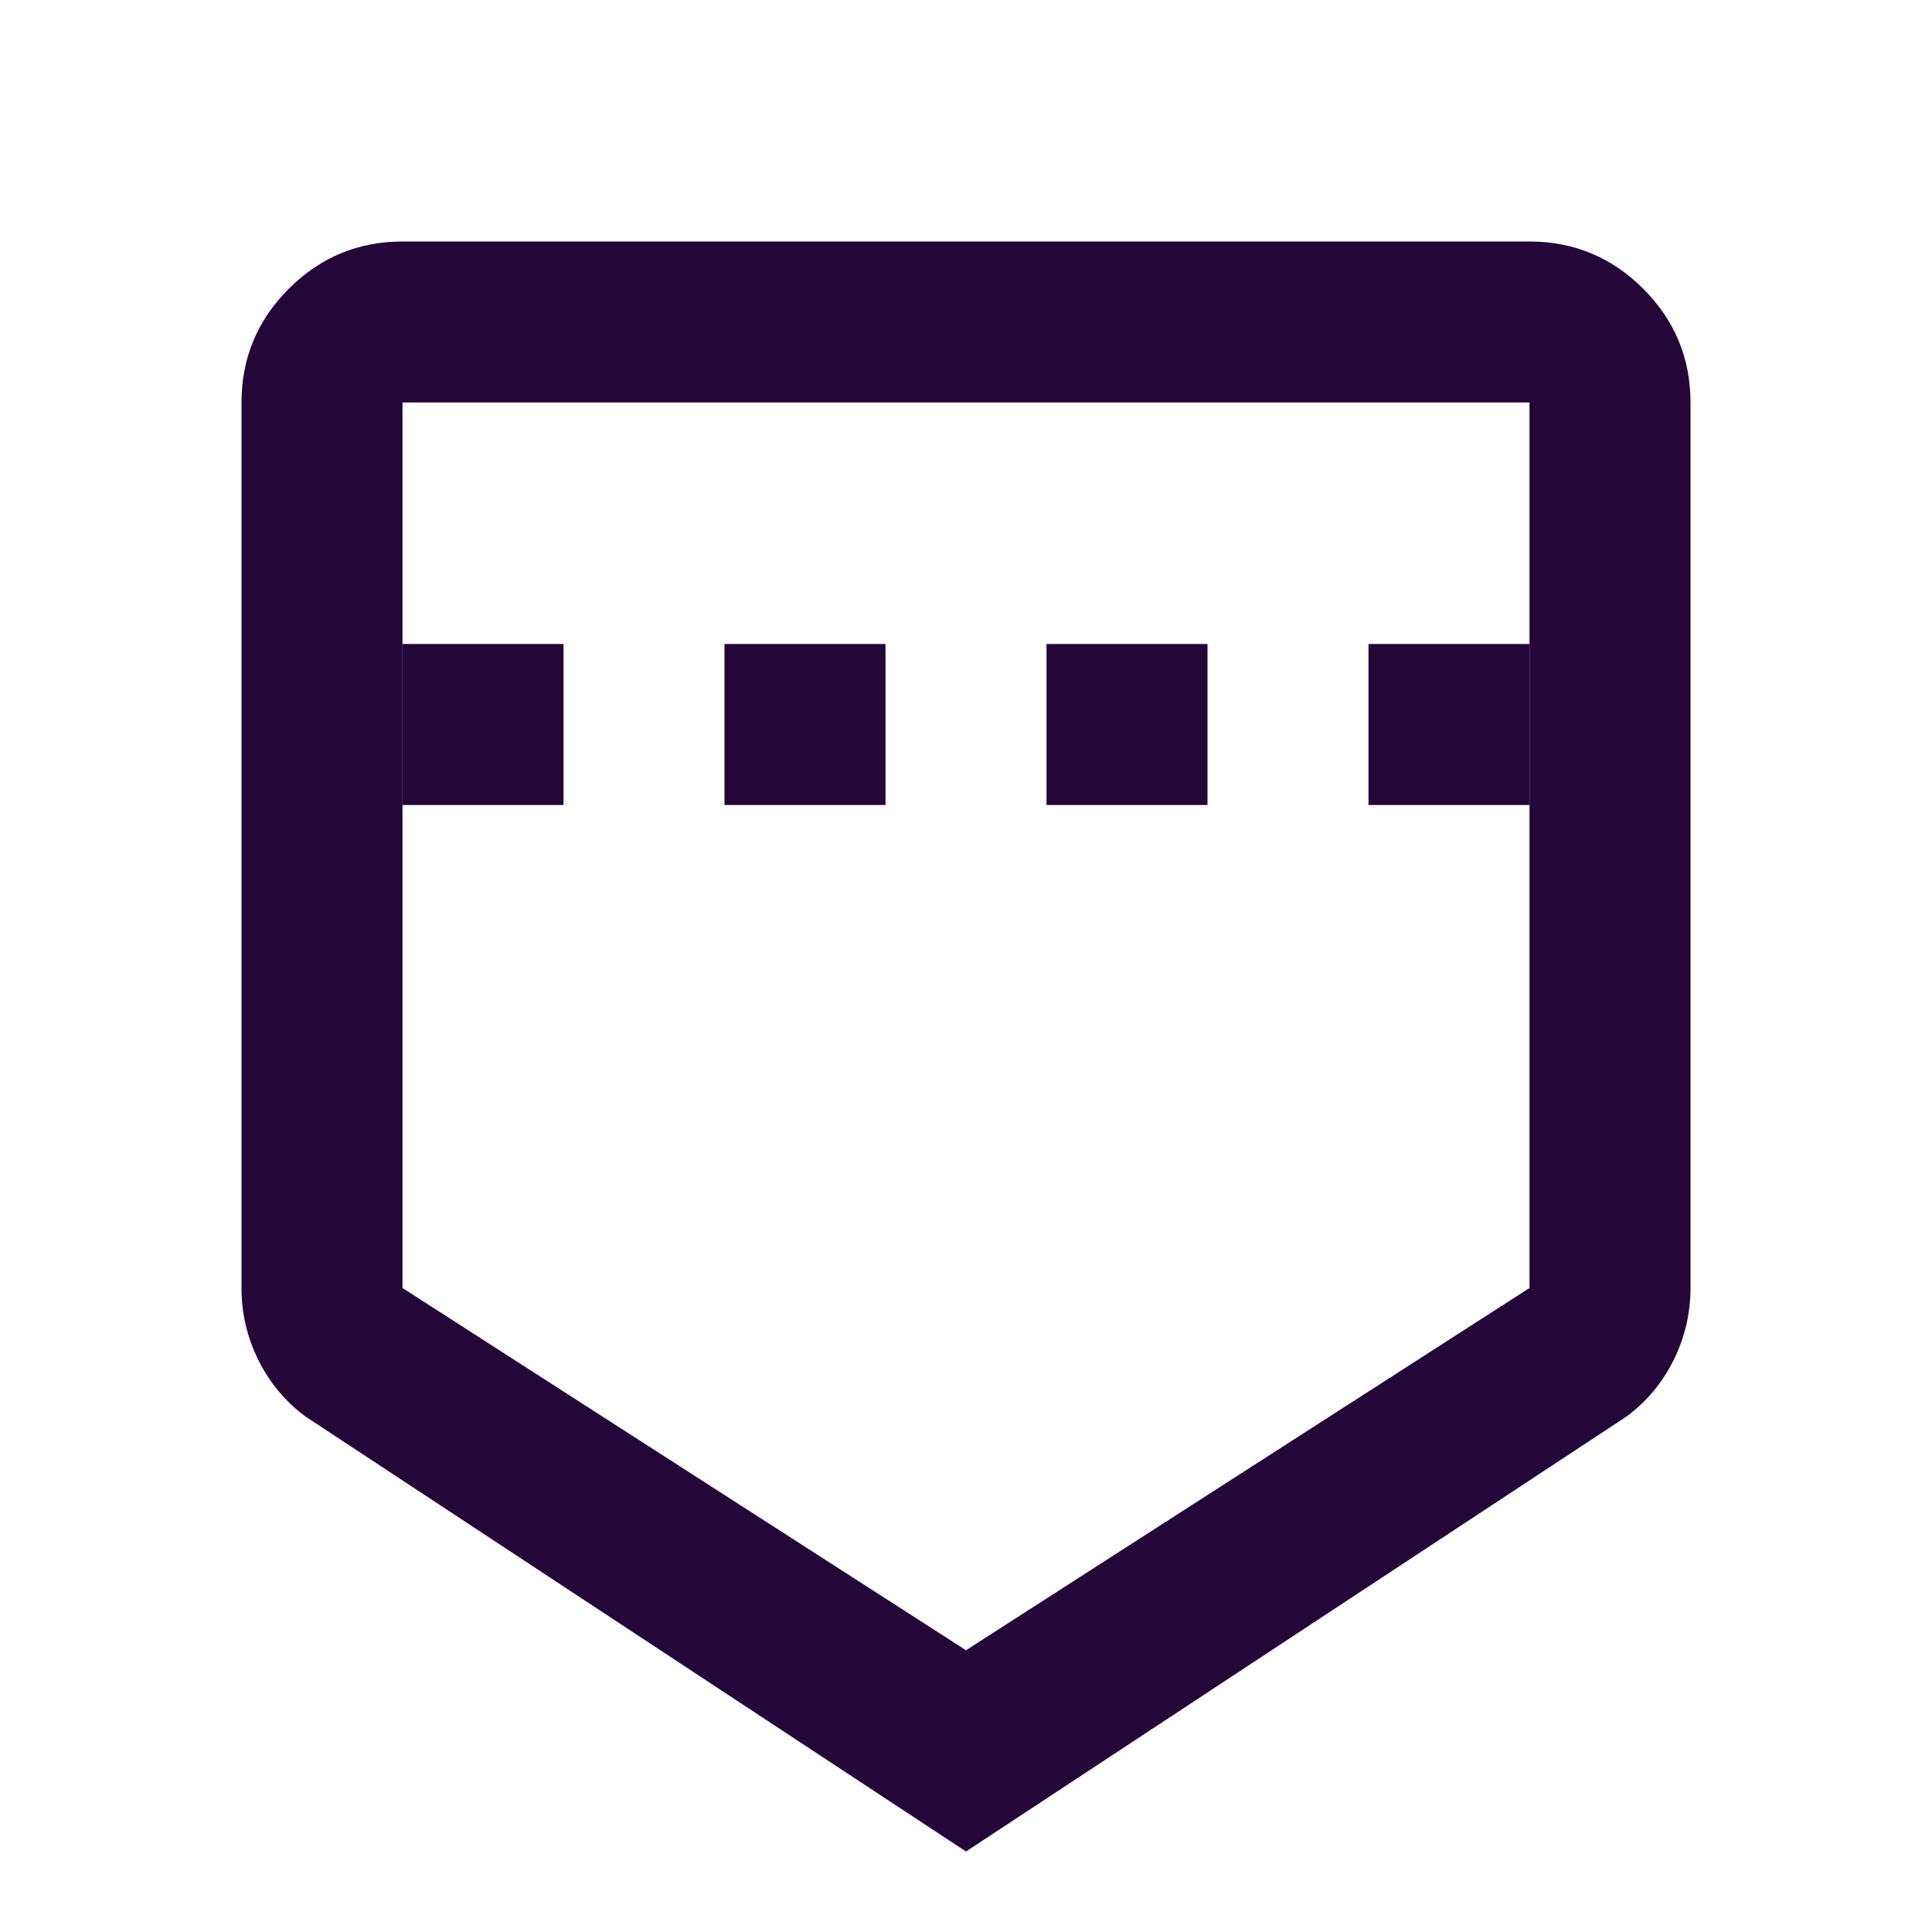
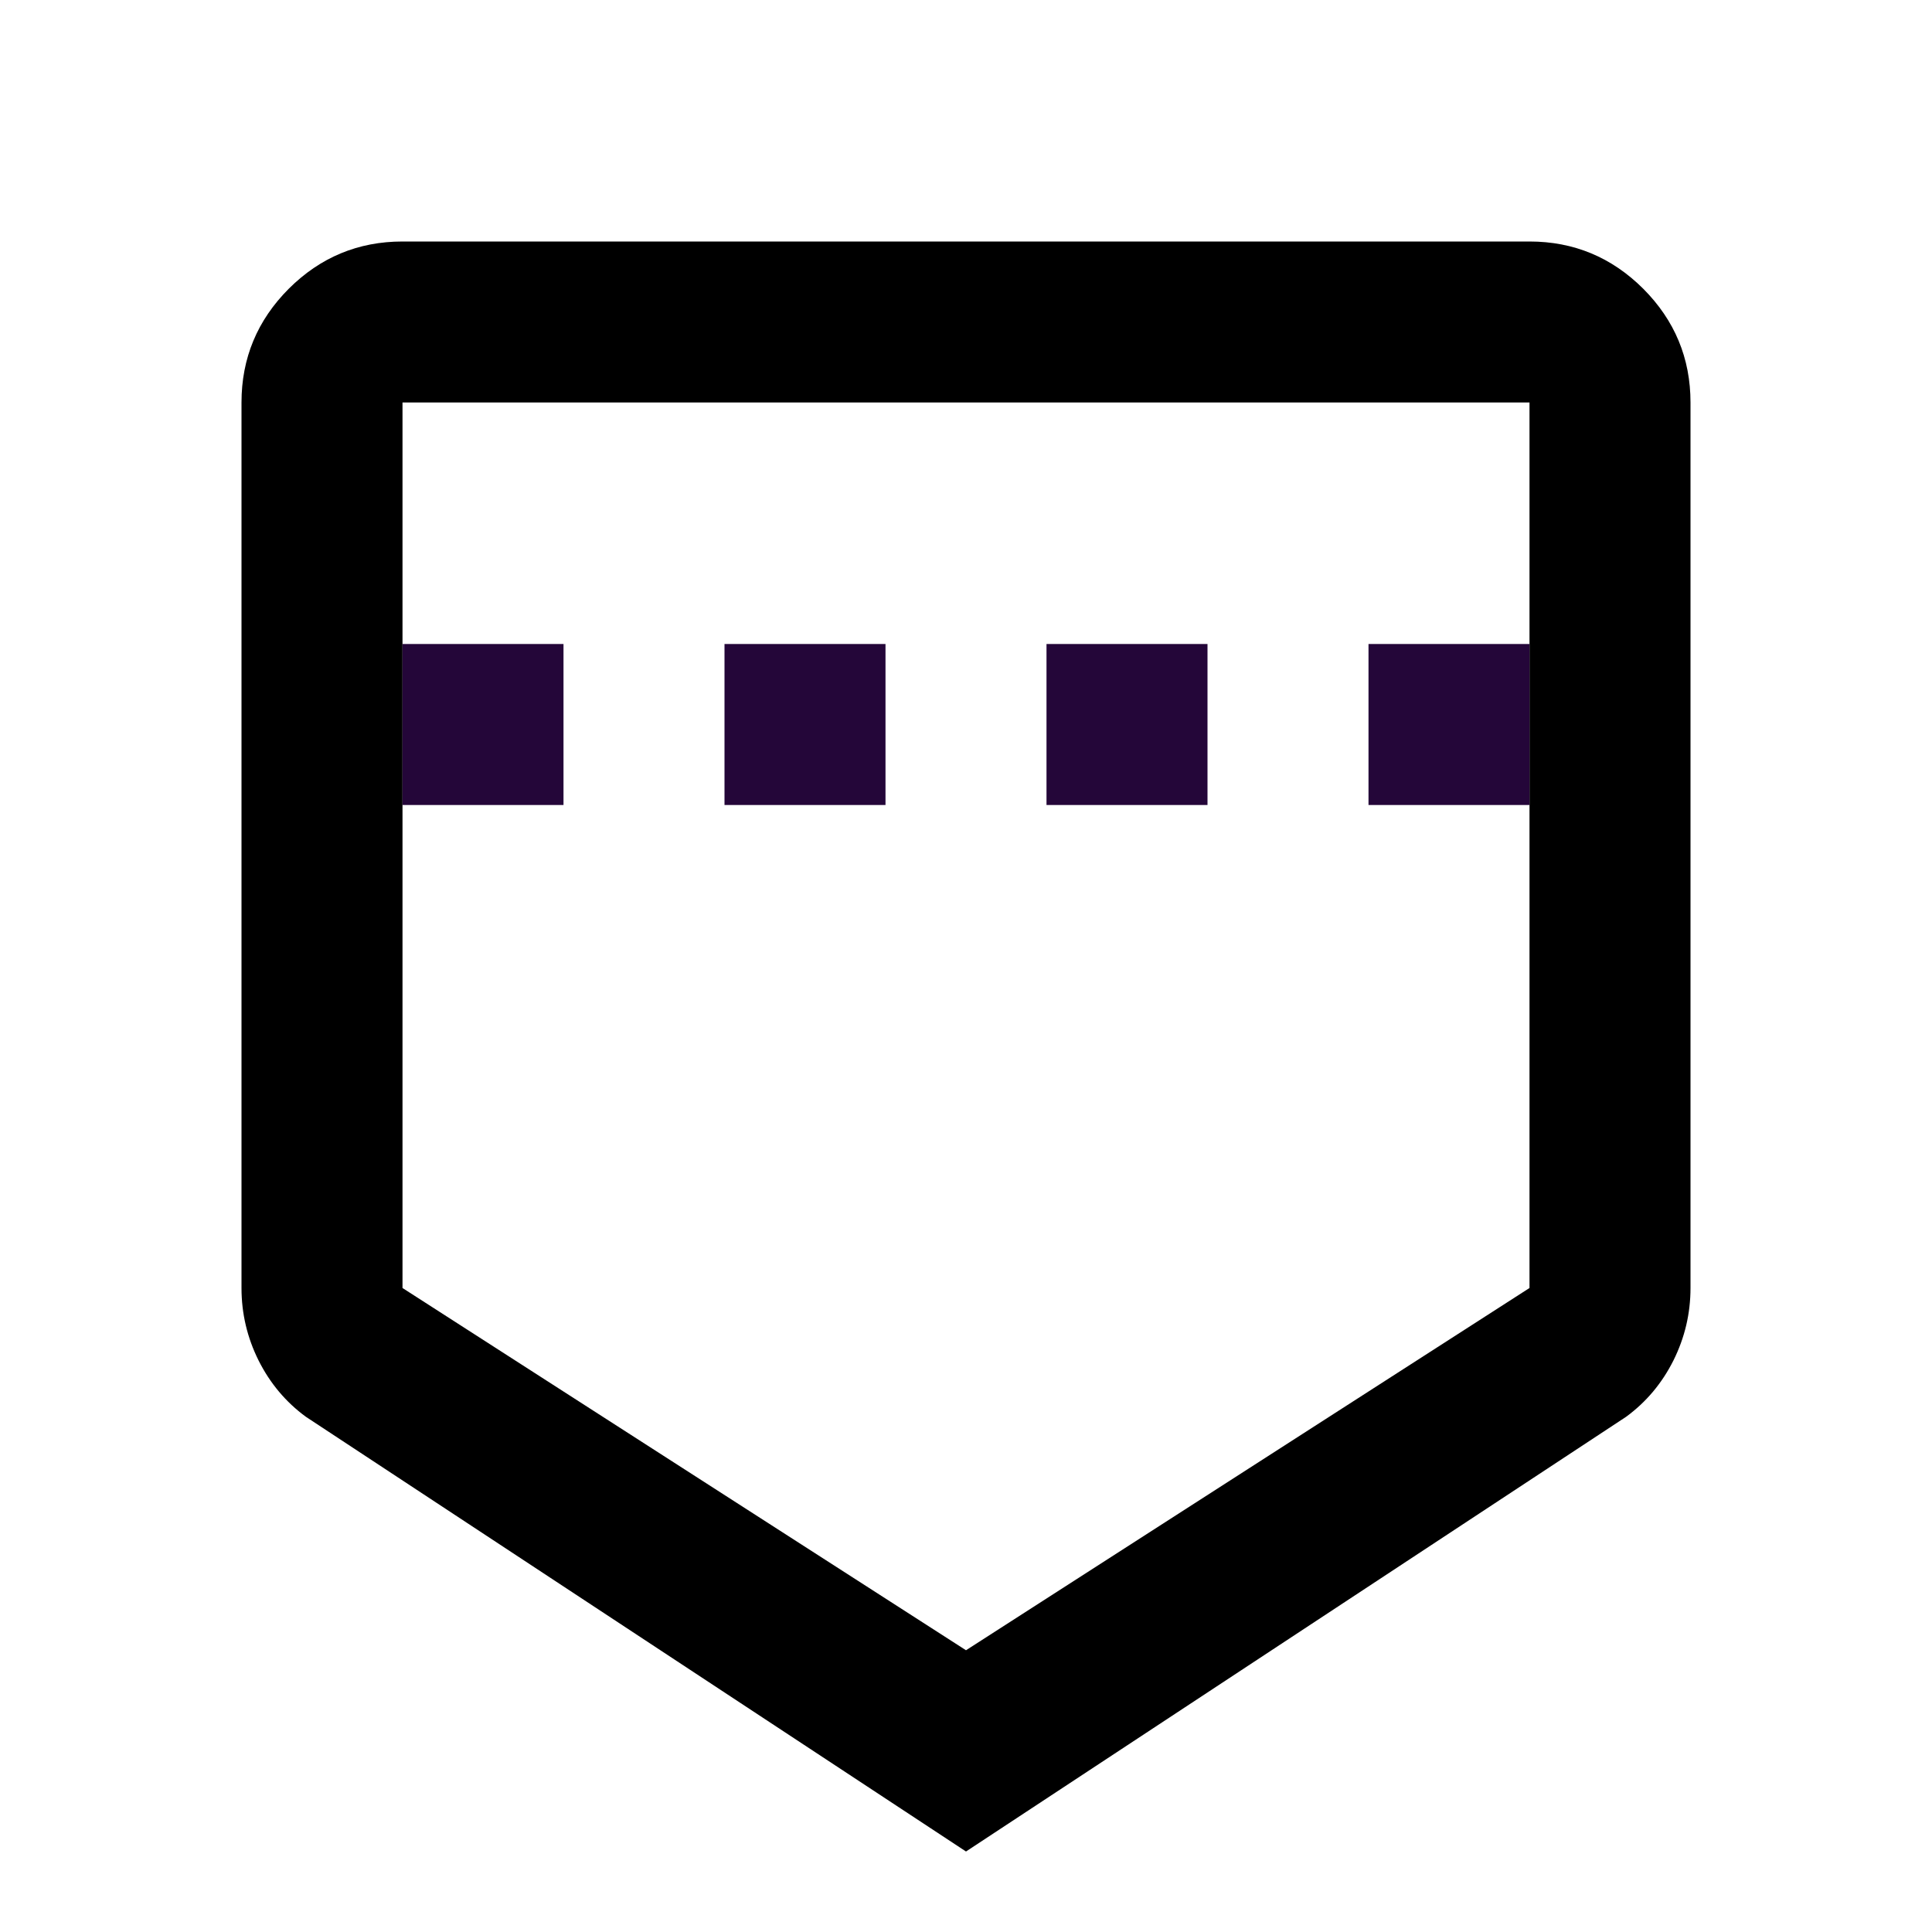
<svg xmlns="http://www.w3.org/2000/svg" width="24" height="24" viewBox="0 0 24 24" fill="none">
-   <path d="M12 23L3.8 17.6C3.55 17.417 3.354 17.183 3.212 16.9C3.071 16.617 3 16.317 3 16V5C3 4.45 3.196 3.979 3.587 3.587C3.979 3.196 4.45 3 5 3H19C19.55 3 20.021 3.196 20.413 3.587C20.804 3.979 21 4.45 21 5V16C21 16.317 20.929 16.617 20.788 16.9C20.646 17.183 20.45 17.417 20.2 17.6L12 23ZM12 20.5L19 16V5H5V16L12 20.5Z" fill="#240639" />
+   <path d="M12 23L3.8 17.6C3.55 17.417 3.354 17.183 3.212 16.9C3.071 16.617 3 16.317 3 16V5C3 4.45 3.196 3.979 3.587 3.587C3.979 3.196 4.45 3 5 3H19C19.55 3 20.021 3.196 20.413 3.587C20.804 3.979 21 4.45 21 5V16C21 16.317 20.929 16.617 20.788 16.9C20.646 17.183 20.45 17.417 20.2 17.6L12 23ZM12 20.5L19 16V5H5V16L12 20.5Z" fill="currentColor" />
  <rect x="5" y="8" width="2" height="2" fill="#240639" />
  <rect x="9" y="8" width="2" height="2" fill="#240639" />
  <rect x="17" y="8" width="2" height="2" fill="#240639" />
  <rect x="13" y="8" width="2" height="2" fill="#240639" />
</svg>
